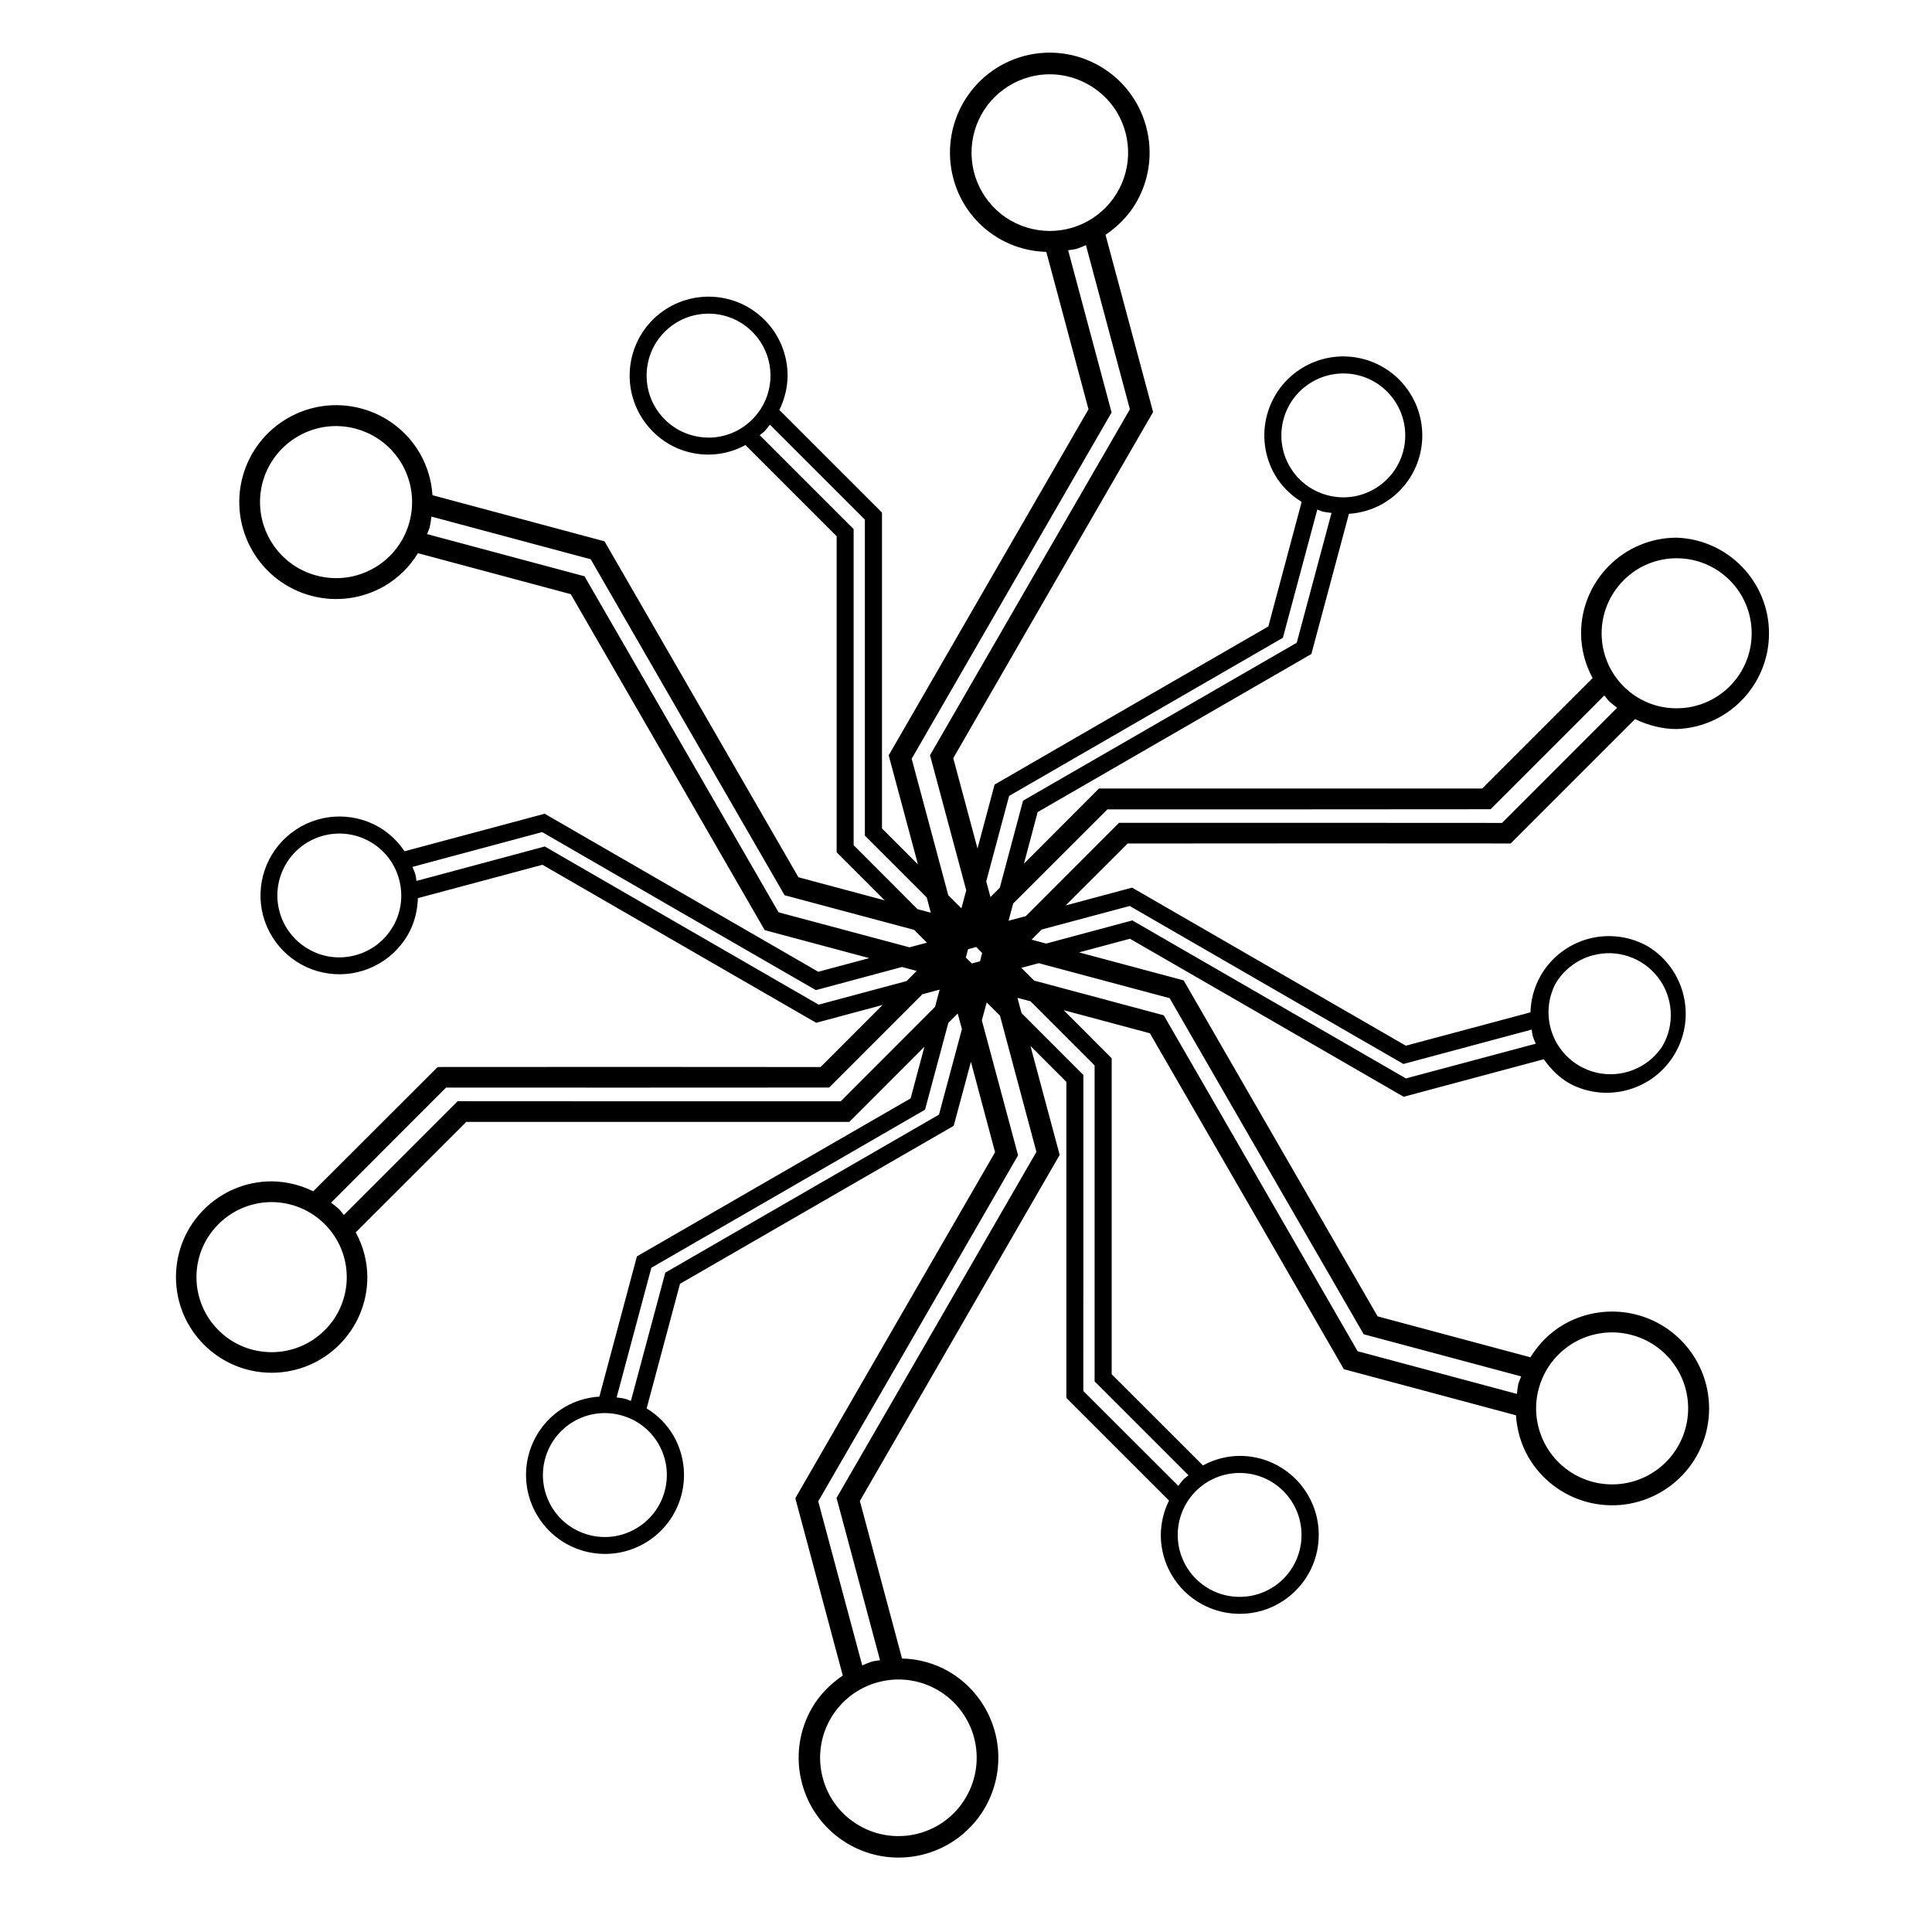
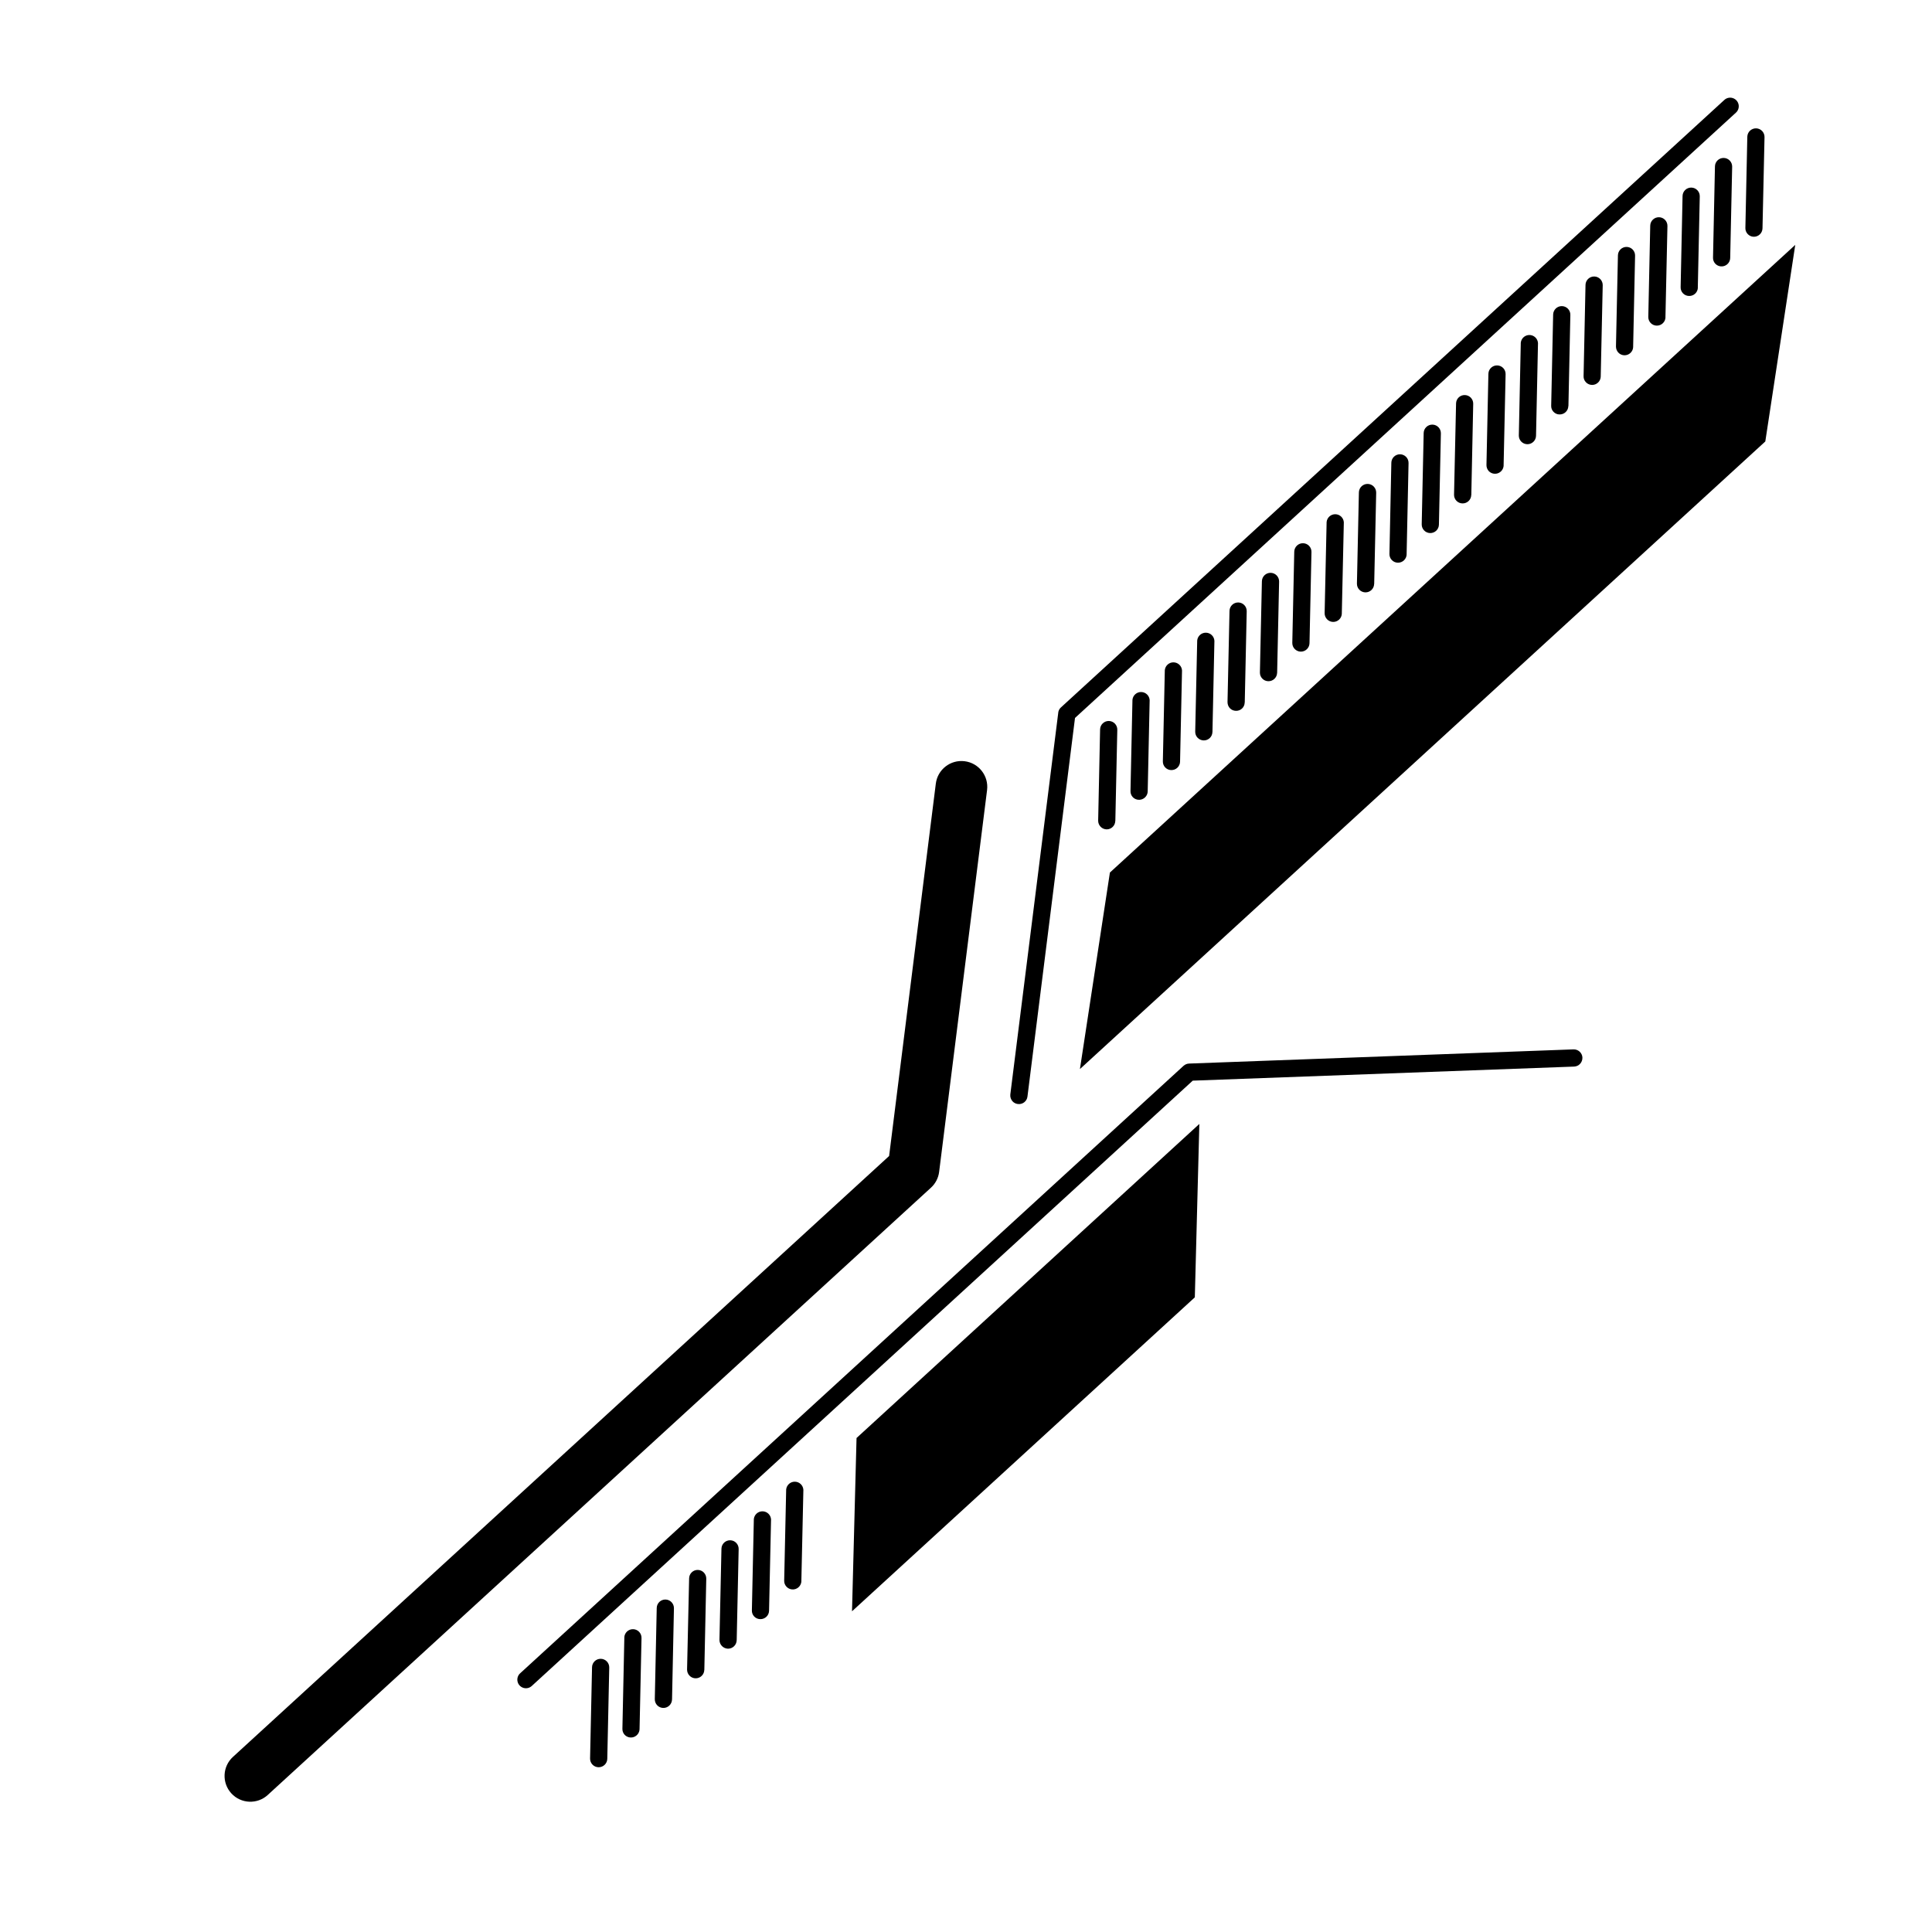
<svg xmlns="http://www.w3.org/2000/svg" viewBox="0 0 64 64">
-   <path d="M43.947 27.938l6.096.003 4.12-4.12c.437.21.905.33 1.378.33a3.172 3.172 0 0 0 0-6.34 3.17 3.17 0 0 0-3.166 3.17 3.11 3.11 0 0 0 .383 1.48l-3.66 3.66H36.404l-2.485 2.49.455-1.71 4.71-2.72 4.357-2.516 1.244-4.644a2.62 2.62 0 0 0 1.12-.333 2.61 2.61 0 0 0 .958-3.573 2.615 2.615 0 1 0-4.53 2.615c.21.364.52.67.886.897l-1.104 4.125-4.154 2.398-4.914 2.84-.566 2.118-.803-2.993 3.436-5.956 3.184-5.51-1.576-5.87c.418-.284.77-.644 1.018-1.072.422-.73.566-1.63.328-2.51a3.292 3.292 0 0 0-1.54-2.008 3.3 3.3 0 0 0-4.516 1.21 3.316 3.316 0 0 0-.332 2.51 3.263 3.263 0 0 0 3.08 2.434l1.398 5.215-3.033 5.25-3.586 6.213.97 3.616-1.192-1.194V16.98l-3.4-3.4a2.62 2.62 0 0 0 .273-1.138c0-.668-.255-1.34-.767-1.85a2.62 2.62 0 0 0-3.7 0 2.62 2.62 0 0 0 0 3.7 2.578 2.578 0 0 0 3.072.45l3.02 3.02v10.47l1.594 1.594-2.86-.766-3.338-5.782-3.085-5.346-5.7-1.528a3.2 3.2 0 0 0-.41-1.375 3.195 3.195 0 0 0-1.948-1.497 3.21 3.21 0 0 0-3.933 2.27 3.206 3.206 0 0 0 .322 2.435 3.204 3.204 0 0 0 4.384 1.175 3.18 3.18 0 0 0 1.104-1.087l5.062 1.357 2.945 5.1 3.48 6.03 3.463.927-1.688.452-4.71-2.72-4.354-2.515L13.4 28.2a2.597 2.597 0 0 0-.85-.805 2.618 2.618 0 0 0-3.833 2.943 2.618 2.618 0 0 0 4.793.63c.21-.365.32-.784.333-1.216l4.127-1.105 4.153 2.398 4.914 2.836 2.2-.59-2.054 2.056-6.592-.004-6.092.003-4.123 4.118a3.162 3.162 0 0 0-1.377-.33 3.17 3.17 0 0 0-3.17 3.17 3.17 3.17 0 0 0 6.34 0 3.11 3.11 0 0 0-.385-1.48l3.662-3.66h12.69l2.487-2.49-.458 1.712-4.71 2.717-4.356 2.516-1.244 4.646a2.604 2.604 0 0 0-1.12.33 2.61 2.61 0 0 0-.958 3.572 2.614 2.614 0 0 0 3.572.958 2.61 2.61 0 0 0 .957-3.573 2.567 2.567 0 0 0-.885-.896l1.105-4.128 4.154-2.398 4.913-2.836.57-2.12.8 2.995-3.44 5.953-3.177 5.508 1.572 5.874c-.416.282-.77.643-1.018 1.07a3.293 3.293 0 0 0-.33 2.51 3.307 3.307 0 1 0 4.848-3.72 3.254 3.254 0 0 0-1.537-.424l-1.397-5.218 3.033-5.252 3.586-6.212-.968-3.61 1.19 1.19v10.47l3.4 3.4a2.61 2.61 0 0 0-.272 1.136 2.613 2.613 0 0 0 2.616 2.616 2.616 2.616 0 0 0 0-5.232 2.57 2.57 0 0 0-1.22.317l-3.023-3.02V35.057l-1.594-1.595 2.86.767 3.34 5.78 3.085 5.347 5.7 1.527c.036.488.167.96.407 1.376a3.208 3.208 0 0 0 4.386 1.175 3.21 3.21 0 0 0 1.498-1.948 3.212 3.212 0 0 0-4.707-3.61c-.45.257-.823.635-1.104 1.086l-5.062-1.356-2.945-5.1-3.48-6.03-3.465-.927 1.686-.452 4.713 2.72 4.354 2.515 4.644-1.244c.226.33.51.607.85.803a2.617 2.617 0 0 0 2.616-4.53 2.618 2.618 0 0 0-1.984-.263 2.61 2.61 0 0 0-1.587 1.22 2.588 2.588 0 0 0-.338 1.217L46.57 34.64l-4.154-2.398-4.914-2.838-2.2.59 2.054-2.052 6.59-.004zm-30.382-10.65a2.507 2.507 0 0 1-1.172 1.527 2.51 2.51 0 0 1-1.91.25 2.503 2.503 0 0 1-1.53-1.173 2.512 2.512 0 0 1 .922-3.44 2.496 2.496 0 0 1 1.91-.25 2.52 2.52 0 0 1 1.53 1.172c.32.56.43 1.238.25 1.913zm-.547 13.4a2.03 2.03 0 0 1-1.246.955c-.55.148-1.103.06-1.557-.205a2.046 2.046 0 0 1-.75-2.802 2.054 2.054 0 0 1 2.8-.75c.456.264.81.697.956 1.247.148.548.06 1.1-.2 1.556zm37.955 15.314a2.512 2.512 0 0 1 3.082-1.778c.674.18 1.207.613 1.53 1.172a2.518 2.518 0 1 1-4.613.606zM51.52 32.6a2.05 2.05 0 0 1 1.245-.954 2.05 2.05 0 0 1 2.307 3.006A2.054 2.054 0 0 1 51.52 32.6zm2.263-13.377a2.476 2.476 0 0 1 1.758-.73 2.485 2.485 0 0 1 0 4.97 2.46 2.46 0 0 1-1.756-.725 2.482 2.482 0 0 1 0-3.515zM42.72 15.448a2.044 2.044 0 0 1-.202-1.557c.146-.547.5-.98.955-1.243a2.045 2.045 0 0 1 2.803.752 2.048 2.048 0 0 1-.752 2.8 2.035 2.035 0 0 1-1.556.204 2.036 2.036 0 0 1-1.246-.955zm-9.29 10.917l4.713-2.722 4.355-2.516 1.14-4.25c.06.023.12.054.185.072.096.02.19.03.285.043l-1.152 4.3-4.15 2.396-4.916 2.835-.77 2.882-.31.31-.14-.518.76-2.836zm.045-19.062a2.597 2.597 0 0 1 .63-4.753 2.574 2.574 0 0 1 1.966.262c.578.33 1.025.88 1.21 1.57a2.594 2.594 0 0 1-3.804 2.92zM30.203 25.13l3.44-5.96 3.18-5.507-1.44-5.375c.083-.012.167-.018.25-.037.118-.032.226-.084.34-.13l1.456 5.437-3.033 5.247-3.588 6.213 1.2 4.475-.16.596-.436-.436-1.212-4.52zM23.47 14.495c-.524 0-1.048-.2-1.45-.602-.402-.402-.6-.926-.6-1.45s.198-1.05.6-1.452a2.05 2.05 0 0 1 2.9 0 2.048 2.048 0 0 1 0 2.903c-.4.402-.924.603-1.45.603zM28.278 28V17.527l-3.11-3.11c.05-.043.104-.078.153-.125.07-.07.12-.148.183-.225l3.146 3.146V27.68l2.05 2.05.133.504-.438-.117-2.117-2.12zm-2.488 2.22l-3.34-5.784-3.087-5.346-5.215-1.397c.025-.077.065-.15.086-.23.03-.116.04-.23.057-.35l5.277 1.413 2.94 5.1 3.483 6.03 4.292 1.147.424.424-.578.154-4.34-1.16zm1.325 3.058l-4.713-2.72-4.354-2.517-4.25 1.14c-.014-.063-.016-.13-.033-.194-.025-.096-.066-.18-.102-.27l4.297-1.153 4.152 2.4 4.914 2.835 2.854-.766.486.13-.334.336-2.917.782zm-16.36 10.787a2.467 2.467 0 0 1-1.76.727c-.636 0-1.27-.24-1.757-.727a2.475 2.475 0 0 1-.73-1.758c0-.638.243-1.27.73-1.756a2.488 2.488 0 0 1 1.758-.73 2.49 2.49 0 0 1 1.76.73 2.48 2.48 0 0 1 0 3.516zm17.097-7.583h-6.596l-6.096-.003-3.77 3.77c-.052-.06-.095-.13-.153-.187-.084-.085-.178-.148-.27-.222l3.81-3.813 5.813.002 6.877-.003 3.088-3.09.572-.153-.152.57-3.123 3.127zm-6.036 11.355c.262.455.35 1.01.203 1.557-.148.55-.504.985-.96 1.246a2.03 2.03 0 0 1-1.556.205 2.04 2.04 0 0 1-1.244-.956 2.056 2.056 0 0 1 .75-2.803 2.04 2.04 0 0 1 1.56-.204 2.04 2.04 0 0 1 1.246.953zm9.29-10.914l-4.712 2.72-4.355 2.515-1.14 4.25c-.063-.02-.12-.053-.187-.07-.096-.025-.19-.03-.285-.047l1.15-4.295L25.73 39.6l4.913-2.84.772-2.876.31-.31.14.516-.76 2.833zm1.363-5.08l-.166.044h.002l-.11.03-.12-.12v.002l-.08-.08.045-.167.03-.108.162-.044h-.003l.11-.03.117.12h.002l.077.08-.043.16.002.003-.028.11zm-1.41 24.14a2.592 2.592 0 0 1 .946 3.544 2.573 2.573 0 0 1-1.574 1.208 2.584 2.584 0 0 1-1.967-.26 2.57 2.57 0 0 1-1.207-1.572 2.588 2.588 0 0 1 1.833-3.178 2.584 2.584 0 0 1 1.968.257zm3.273-17.825l-3.44 5.96-3.18 5.503 1.44 5.377c-.082.016-.166.018-.248.04-.12.032-.227.084-.342.13l-1.457-5.434 3.035-5.25 3.585-6.213-1.2-4.47.16-.596.44.438 1.208 4.516zm6.732 10.636a2.05 2.05 0 0 1 2.05 2.052 2.045 2.045 0 0 1-2.05 2.052 2.05 2.05 0 0 1-2.05-2.05 2.05 2.05 0 0 1 2.05-2.054zM36.26 35.29v10.47l3.11 3.11c-.05.044-.106.08-.153.126-.07.07-.123.148-.184.225l-3.147-3.144.002-4.795v-5.673L33.84 33.56l-.136-.506.435.116 2.12 2.12zm2.488-2.22l3.338 5.783 3.088 5.346 5.217 1.396c-.027.077-.064.15-.09.23-.027.116-.035.23-.053.35l-5.275-1.414-2.94-5.098-3.482-6.03-4.295-1.15-.424-.422.58-.154 4.34 1.16zm-1.328-3.06l4.713 2.722 4.357 2.514 4.25-1.14c.01.068.014.133.03.198.026.095.067.18.103.27l-4.3 1.15-4.15-2.397-4.913-2.837-2.855.767-.484-.13.336-.335 2.915-.78zm-3.438.338l-.572.153.152-.57 3.123-3.12h6.598l6.094-.004 3.77-3.77c.054.062.097.13.153.188.084.083.18.146.27.22l-3.813 3.815-5.81-.003H37.07l-3.09 3.092z" />
+   <path d="M58.095 7.843a.285.285 0 0 0 .29-.28l.067-3.02a.285.285 0 0 0-.57-.013l-.064 3.02a.28.28 0 0 0 .074.2.28.28 0 0 0 .203.093zm-.78.703l.065-3.023a.285.285 0 1 0-.57-.012l-.064 3.023a.278.278 0 0 0 .074.2.286.286 0 0 0 .495-.186zm-1.073.982l.065-3.022a.285.285 0 0 0-.57-.014l-.064 3.022a.282.282 0 0 0 .278.29.283.283 0 0 0 .293-.276zm-1.072.982l.066-3.023a.284.284 0 0 0-.57-.012l-.064 3.022a.283.283 0 0 0 .28.29.286.286 0 0 0 .29-.278zm-1.07.98l.064-3.02a.284.284 0 1 0-.568-.013l-.065 3.02c0 .078.028.147.076.2a.28.28 0 0 0 .204.092.286.286 0 0 0 .29-.28zm-1.074.982l.066-3.022a.285.285 0 0 0-.57-.012l-.064 3.02a.274.274 0 0 0 .074.2.284.284 0 0 0 .494-.186zm-1.07.982l.064-3.022a.285.285 0 0 0-.57-.013l-.065 3.02a.274.274 0 0 0 .074.2c.05.054.12.09.2.09.16.005.29-.12.294-.277zM19.612 55.228l-.065 3.022a.284.284 0 0 0 .28.292.285.285 0 0 0 .29-.278l.065-3.022a.285.285 0 1 0-.57-.014zm1.07-.98l-.064 3.02a.28.28 0 0 0 .073.198.286.286 0 0 0 .495-.185l.065-3.02a.285.285 0 0 0-.57-.014zm1.58 2.052l.063-3.022a.285.285 0 1 0-.57-.013l-.064 3.023c0 .075.027.146.075.197a.285.285 0 0 0 .495-.185zm1.07-.982l.064-3.02a.285.285 0 0 0-.278-.292.283.283 0 0 0-.29.278l-.068 3.022c0 .076.028.146.076.197a.284.284 0 0 0 .494-.185zm1.072-.98l.065-3.023a.285.285 0 1 0-.57-.013l-.066 3.023a.29.29 0 0 0 .28.29.286.286 0 0 0 .29-.278zm1.072-.983l.066-3.022a.286.286 0 0 0-.57-.012l-.065 3.023a.28.28 0 0 0 .277.292c.158.004.29-.12.292-.28zm1.07-.98l.067-3.023a.286.286 0 0 0-.57-.012l-.066 3.02a.28.28 0 0 0 .075.2.285.285 0 0 0 .495-.186zm24.337-37.94l.064-3.022a.286.286 0 1 0-.57-.012l-.064 3.023a.284.284 0 0 0 .57.012zm-1.074.982l.066-3.02a.283.283 0 0 0-.28-.292.284.284 0 0 0-.29.278l-.064 3.02a.29.29 0 0 0 .074.2.286.286 0 0 0 .495-.186zm-1.07.983l.063-3.023a.283.283 0 0 0-.278-.29.282.282 0 0 0-.29.277l-.067 3.022a.283.283 0 0 0 .28.29.284.284 0 0 0 .29-.277zm-1.073.98l.065-3.022a.285.285 0 0 0-.57-.014l-.065 3.023a.285.285 0 0 0 .57.013zm-1.07.982l.064-3.022a.285.285 0 0 0-.57-.012l-.063 3.022a.283.283 0 0 0 .28.29.285.285 0 0 0 .29-.278zm-1.074.98l.066-3.02a.286.286 0 0 0-.573-.01l-.065 3.02a.285.285 0 1 0 .57.012zm-1.073.983l.067-3.023a.286.286 0 0 0-.57-.01l-.066 3.02a.287.287 0 0 0 .28.29.285.285 0 0 0 .29-.277zm-1.07.982l.065-3.022a.284.284 0 0 0-.278-.29.286.286 0 0 0-.292.278l-.065 3.022a.285.285 0 0 0 .57.012zm-1.072.98l.065-3.02a.285.285 0 0 0-.57-.013l-.066 3.022a.283.283 0 0 0 .28.29.286.286 0 0 0 .29-.278zm-1.073.983l.065-3.02a.285.285 0 0 0-.57-.015l-.066 3.022c0 .076.027.147.075.2a.28.28 0 0 0 .202.09.28.28 0 0 0 .292-.277zm-1.07.982l.065-3.023a.286.286 0 0 0-.57-.014l-.066 3.02a.285.285 0 0 0 .28.292.283.283 0 0 0 .29-.278zm-1.073.98l.065-3.022a.286.286 0 0 0-.57-.012l-.065 3.022a.282.282 0 0 0 .278.29.285.285 0 0 0 .292-.277zm-1.072.983l.065-3.022a.286.286 0 0 0-.57-.012l-.065 3.023a.28.28 0 0 0 .074.2.287.287 0 0 0 .496-.187zm-1.072.98l.065-3.02a.285.285 0 0 0-.57-.013l-.064 3.02a.287.287 0 0 0 .28.292.285.285 0 0 0 .287-.278z" />
+   <path d="M35.056 23.61l-1.588 12.645c-.01.085.02.168.073.227a.28.28 0 0 0 .177.09c.156.02.3-.09.318-.247l1.575-12.542L57.5 3.736a.285.285 0 1 0-.385-.42l-21.97 20.118a.276.276 0 0 0-.09.175zM8.87 59.46l21.97-20.117a.85.85 0 0 0 .27-.524l1.588-12.648A.854.854 0 1 0 31 25.96l-1.547 12.334L7.716 58.2a.854.854 0 0 0 1.155 1.26zm43.55-24.424a.286.286 0 0 0-.296-.274l-12.736.47a.294.294 0 0 0-.182.075l-21.97 20.118a.285.285 0 1 0 .385.42l21.89-20.047 12.633-.466c.16-.007.28-.14.275-.296z" />
+   <path d="M59.47 8.112L36.767 28.904l-.993 6.51 22.704-20.79zm-19.74 29.12L28.374 47.636l-.15 5.74 11.356-10.4z" />
</svg>
